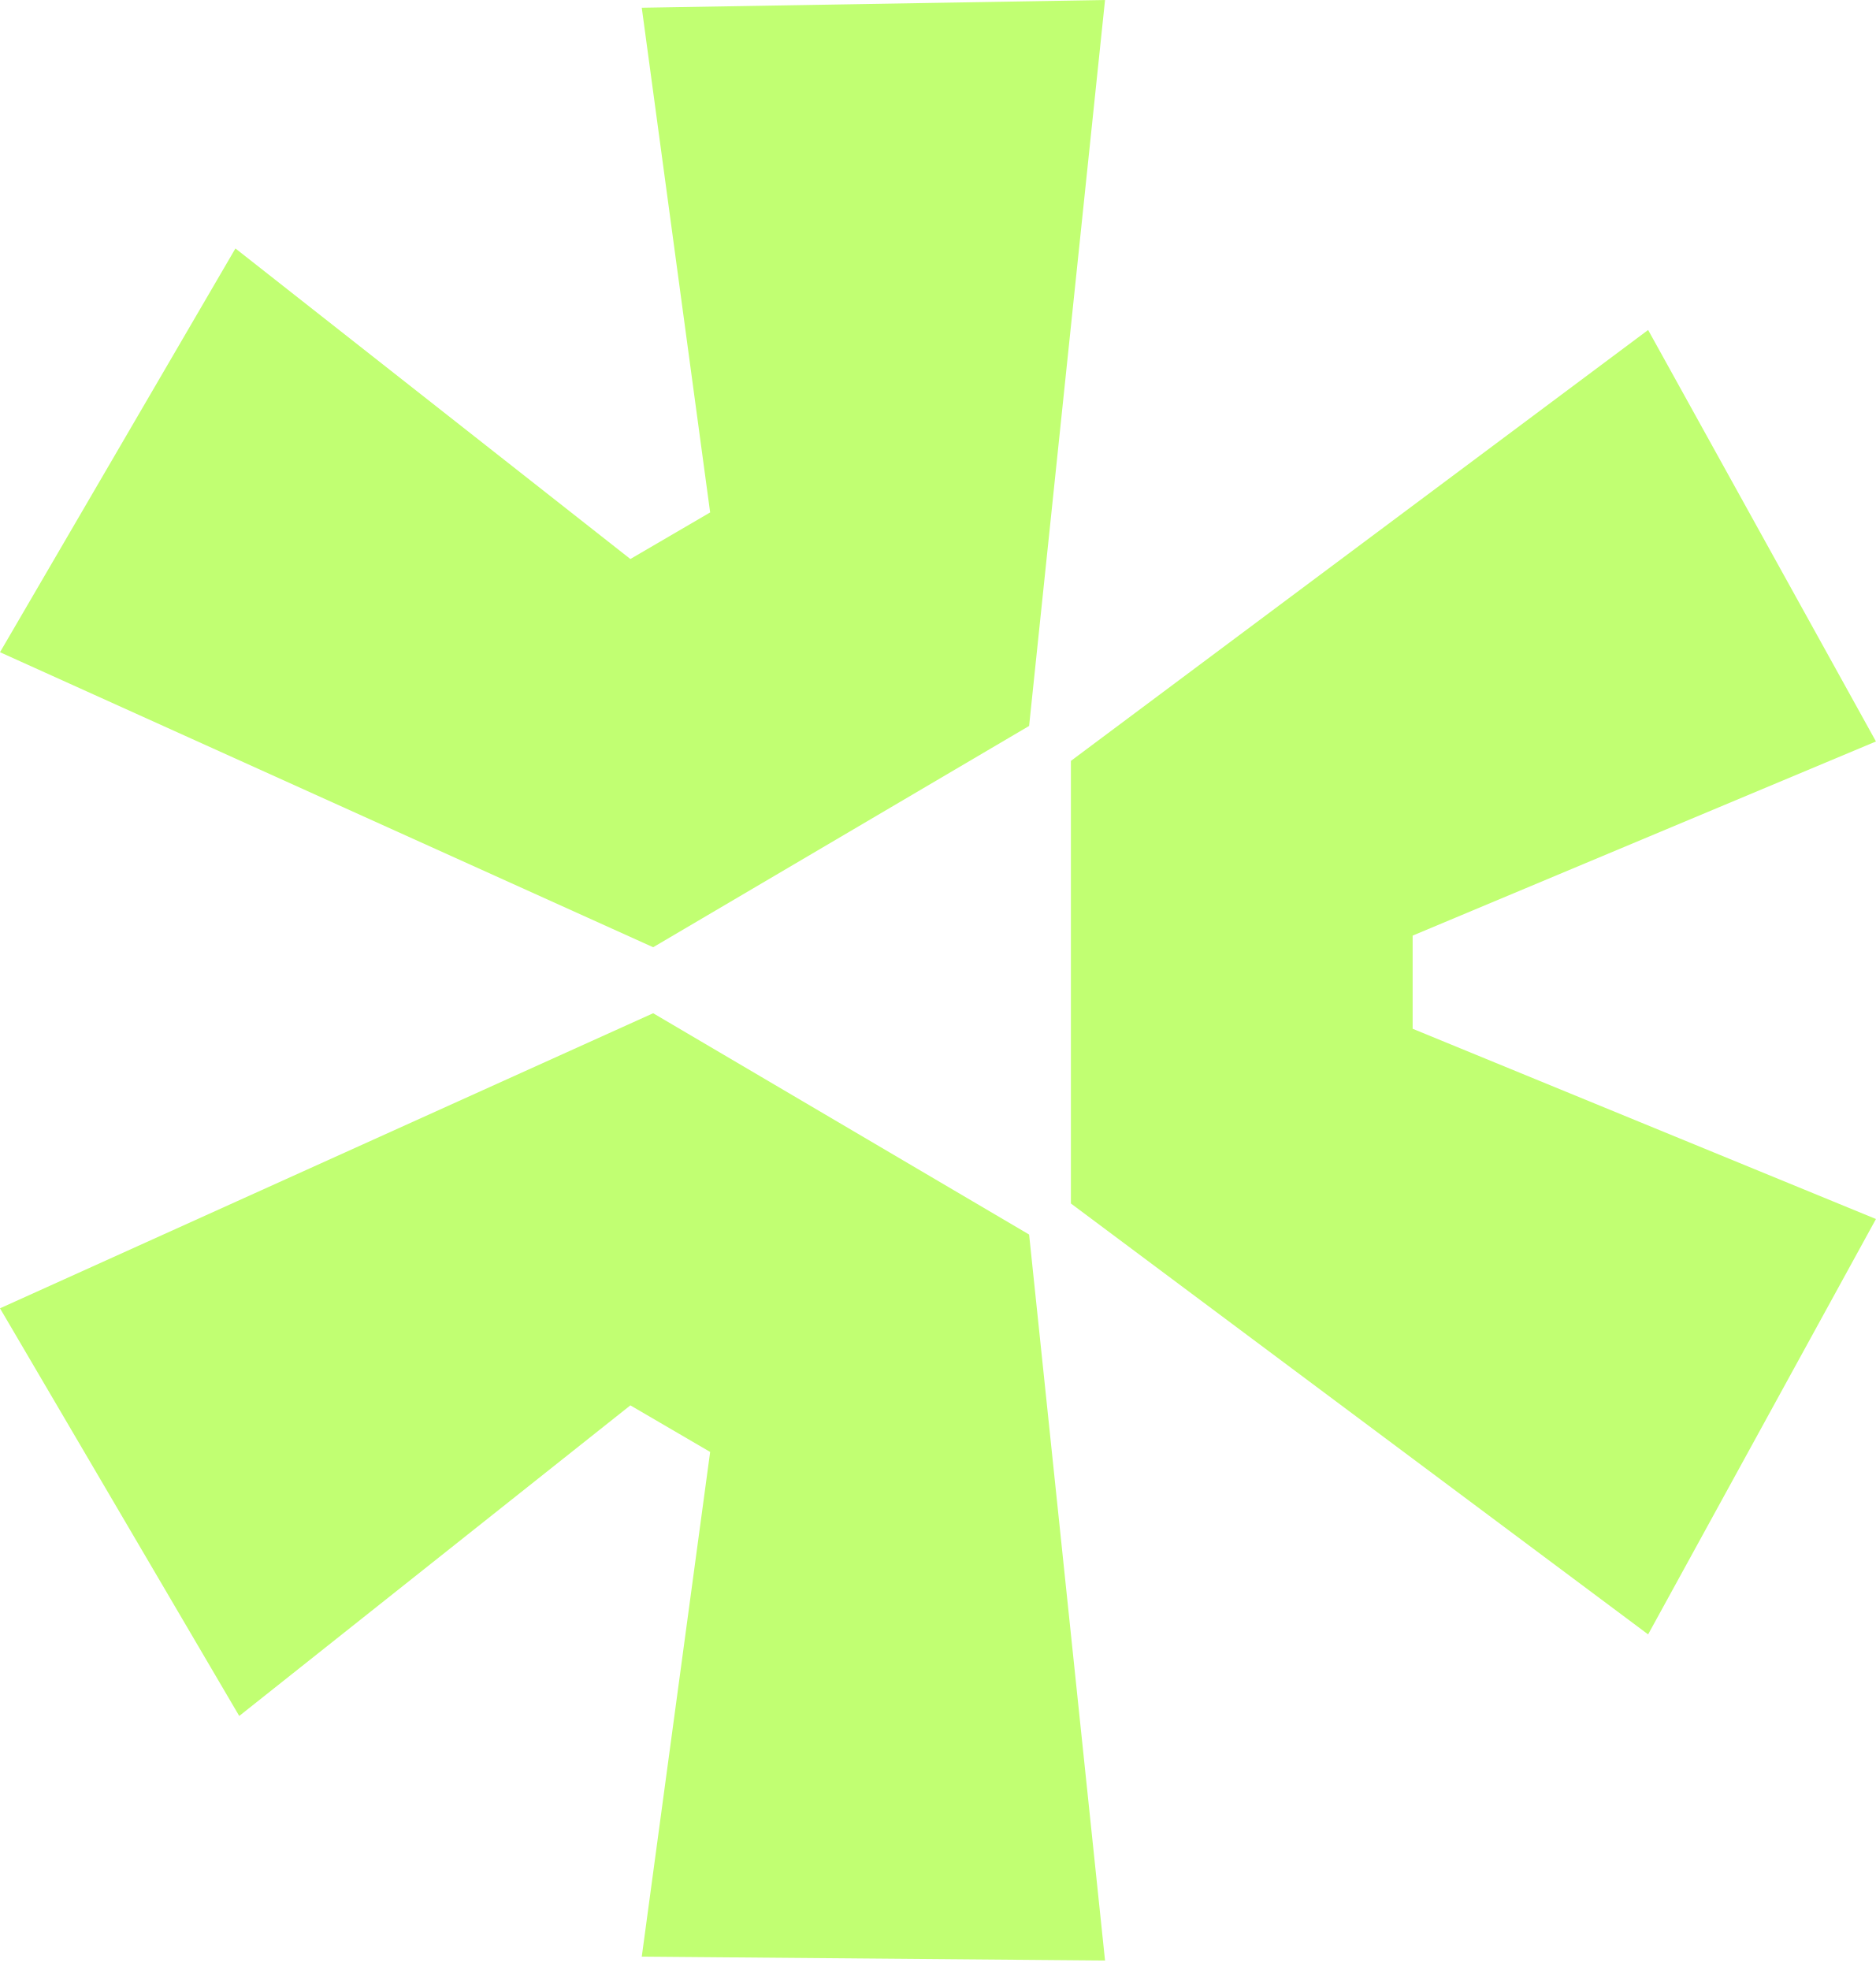
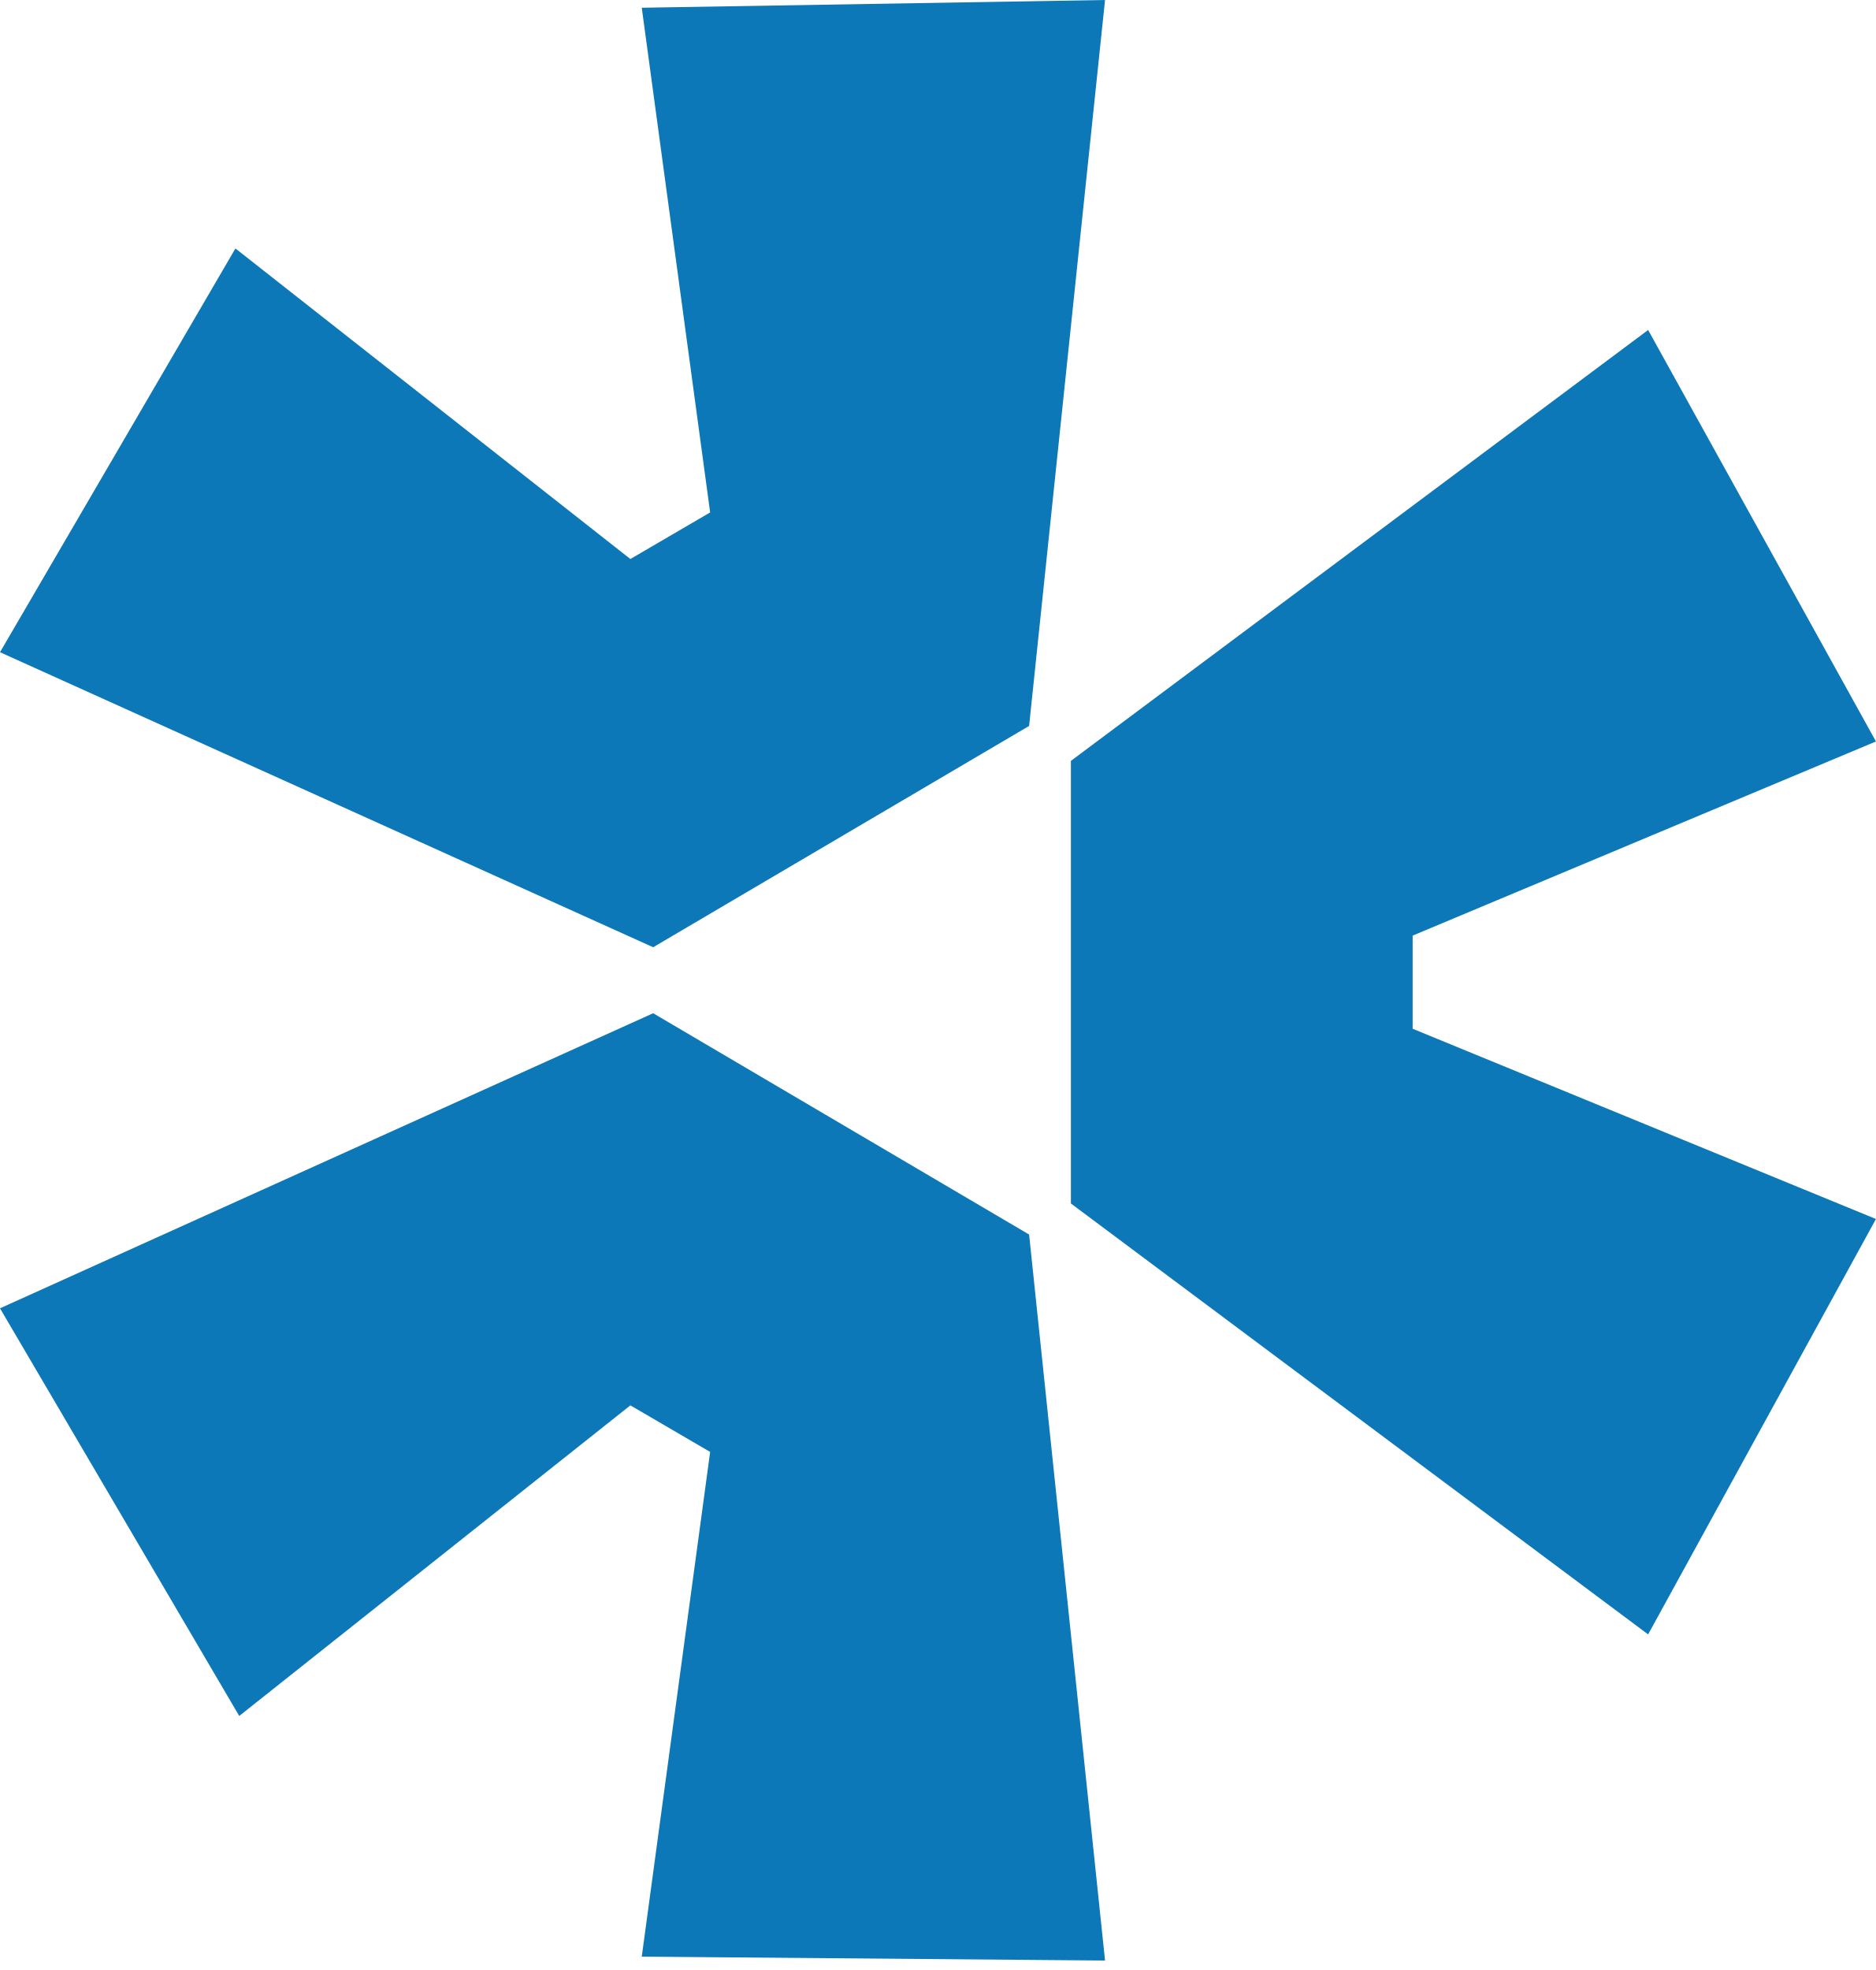
<svg xmlns="http://www.w3.org/2000/svg" width="40" height="42" viewBox="0 0 40 42" fill="none">
-   <path d="M0 27.893L13.927 21.602L21.943 26.32L23.562 41.798L13.684 41.715L15.142 30.955L13.441 29.962L5.101 36.584L0 27.893Z" fill="#C1FF72" />
-   <path d="M22.834 25.658L35.142 34.845L40 25.989L30.121 21.933V19.947L40 15.808L35.142 7.035L22.834 16.222V25.658Z" fill="#C1FF72" />
-   <path d="M21.943 15.477L23.562 0L13.684 0.165L15.142 10.925L13.441 11.918L5.02 5.297L0 13.905L13.927 20.195L21.943 15.477Z" fill="#C1FF72" />
+   <path d="M0 27.893L13.927 21.602L21.943 26.32L23.562 41.798L13.684 41.715L15.142 30.955L13.441 29.962L5.101 36.584L0 27.893Z" fill="#0d78b8" />
+   <path d="M22.834 25.658L35.142 34.845L40 25.989L30.121 21.933V19.947L40 15.808L35.142 7.035L22.834 16.222V25.658Z" fill="#0d78b8" />
+   <path d="M21.943 15.477L23.562 0L13.684 0.165L15.142 10.925L13.441 11.918L5.02 5.297L0 13.905L13.927 20.195L21.943 15.477Z" fill="#0d78b8" />
</svg>
